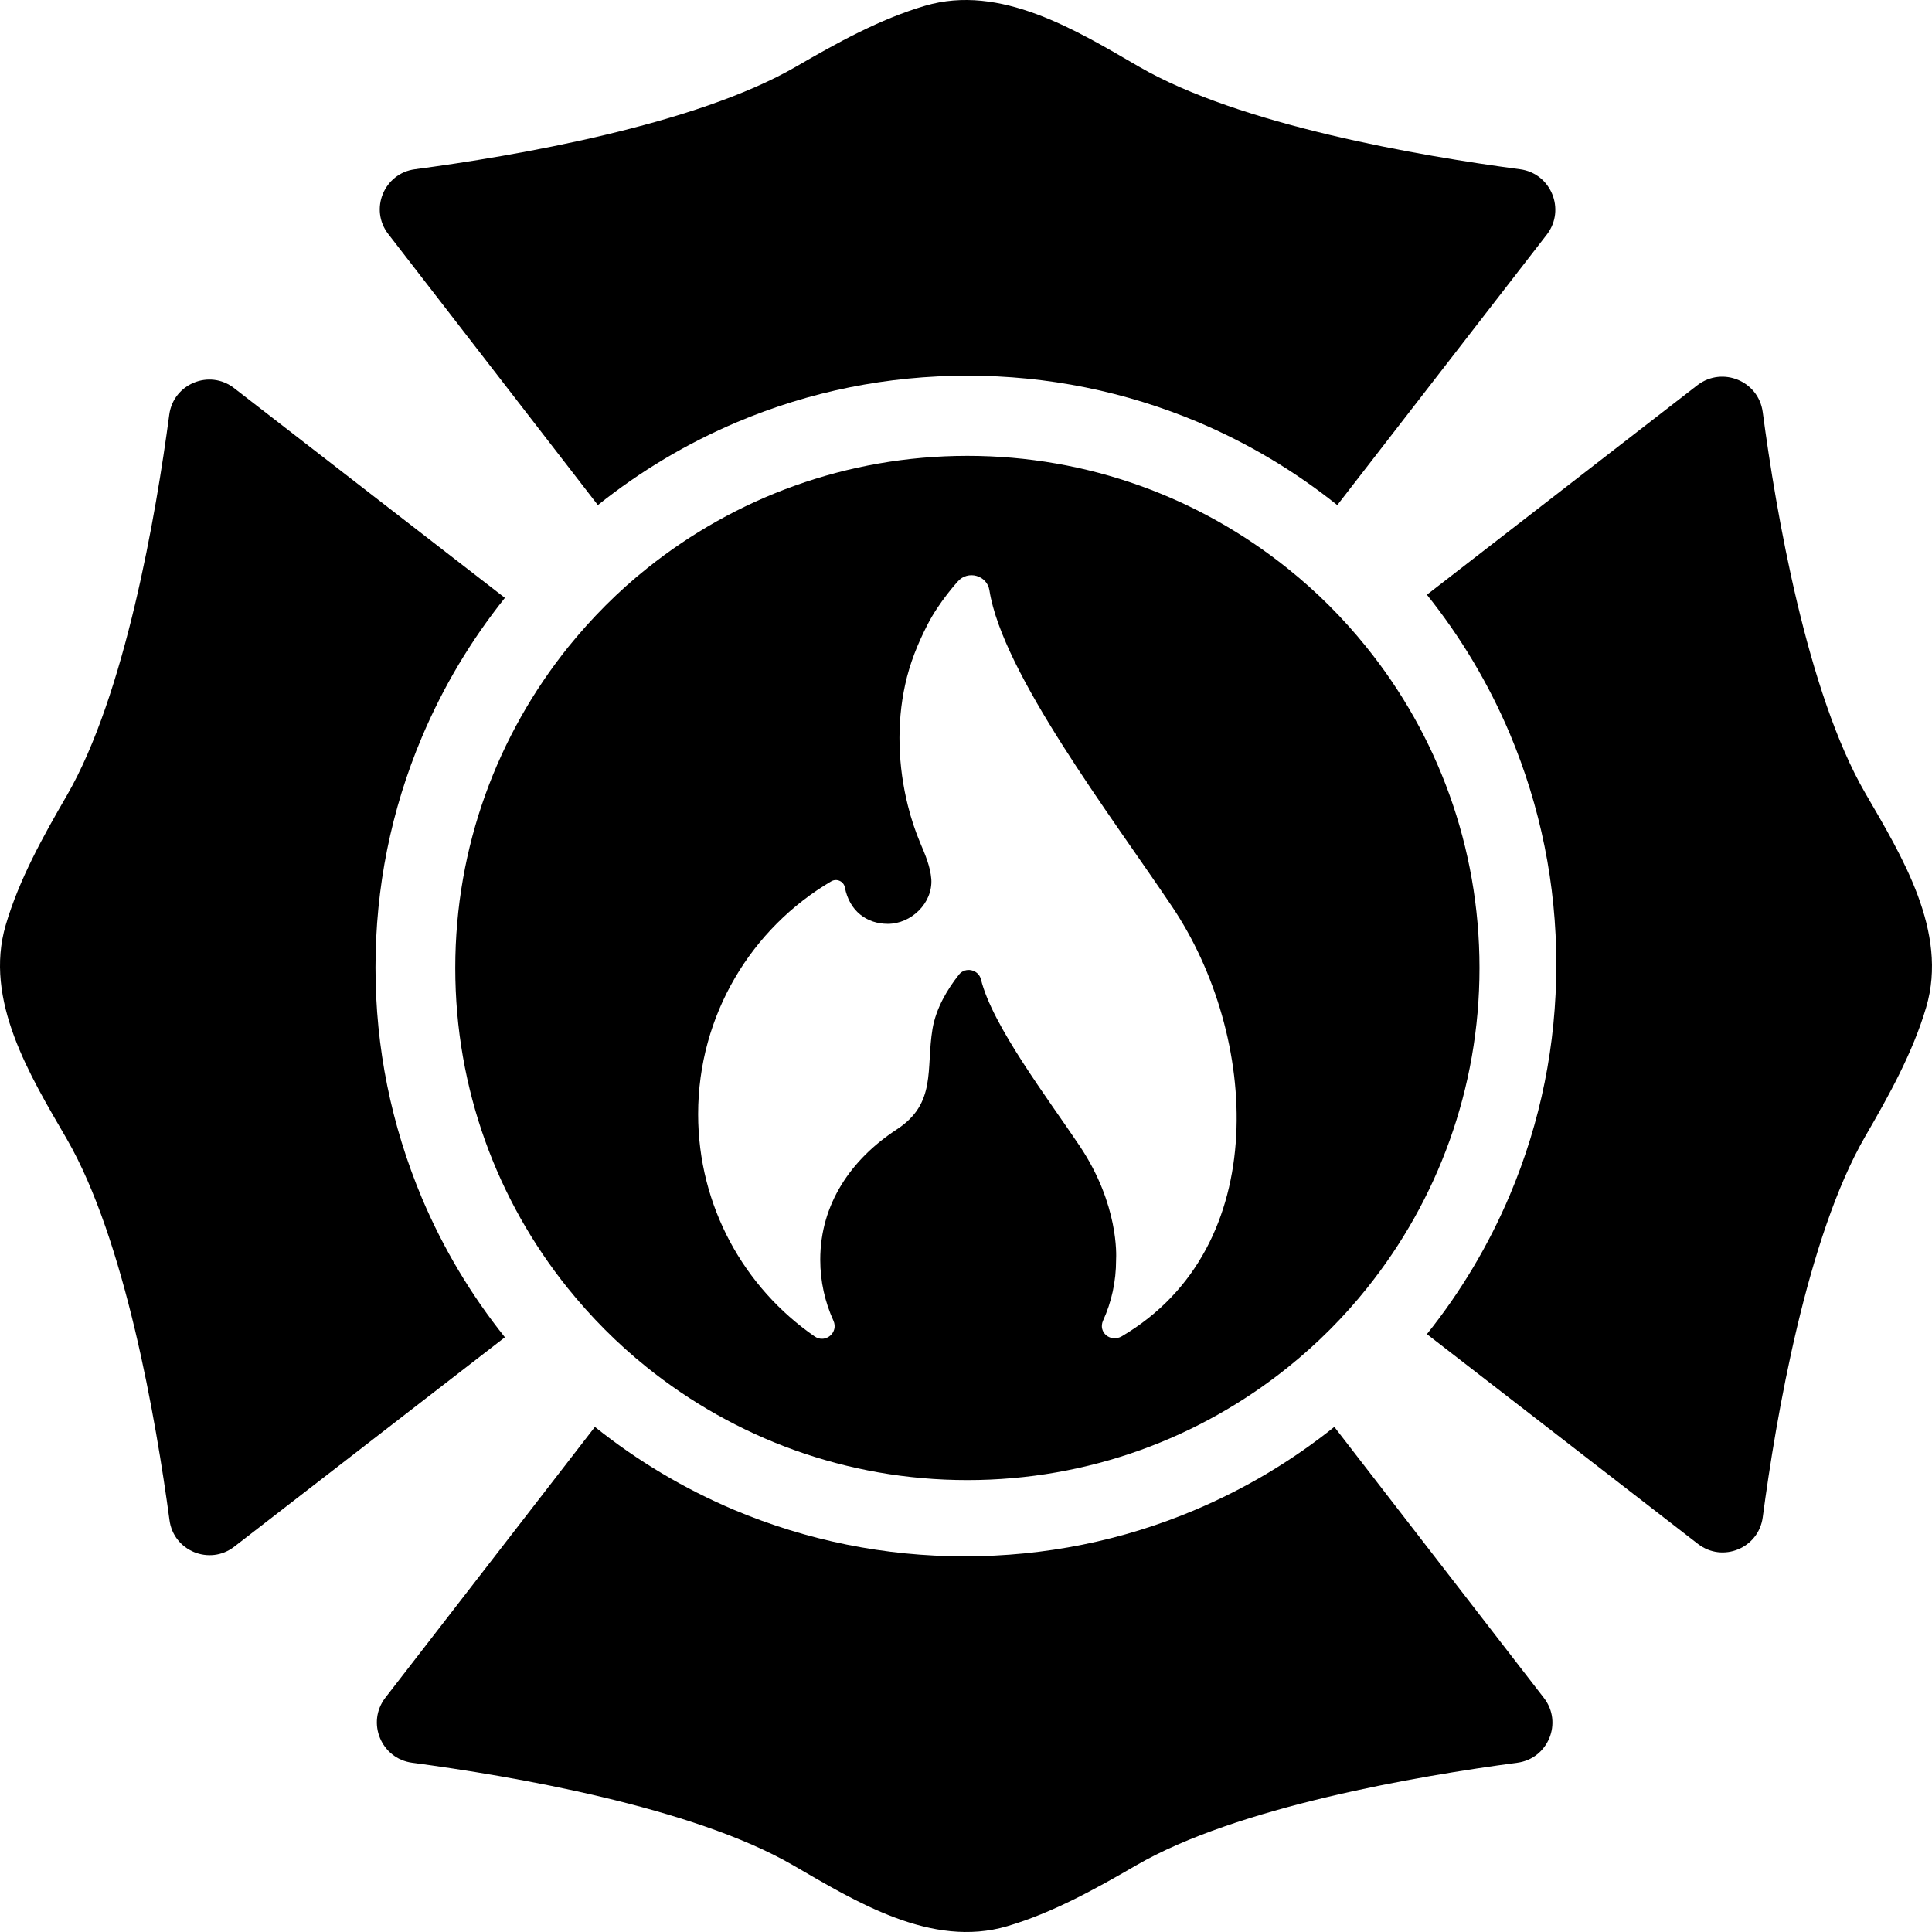
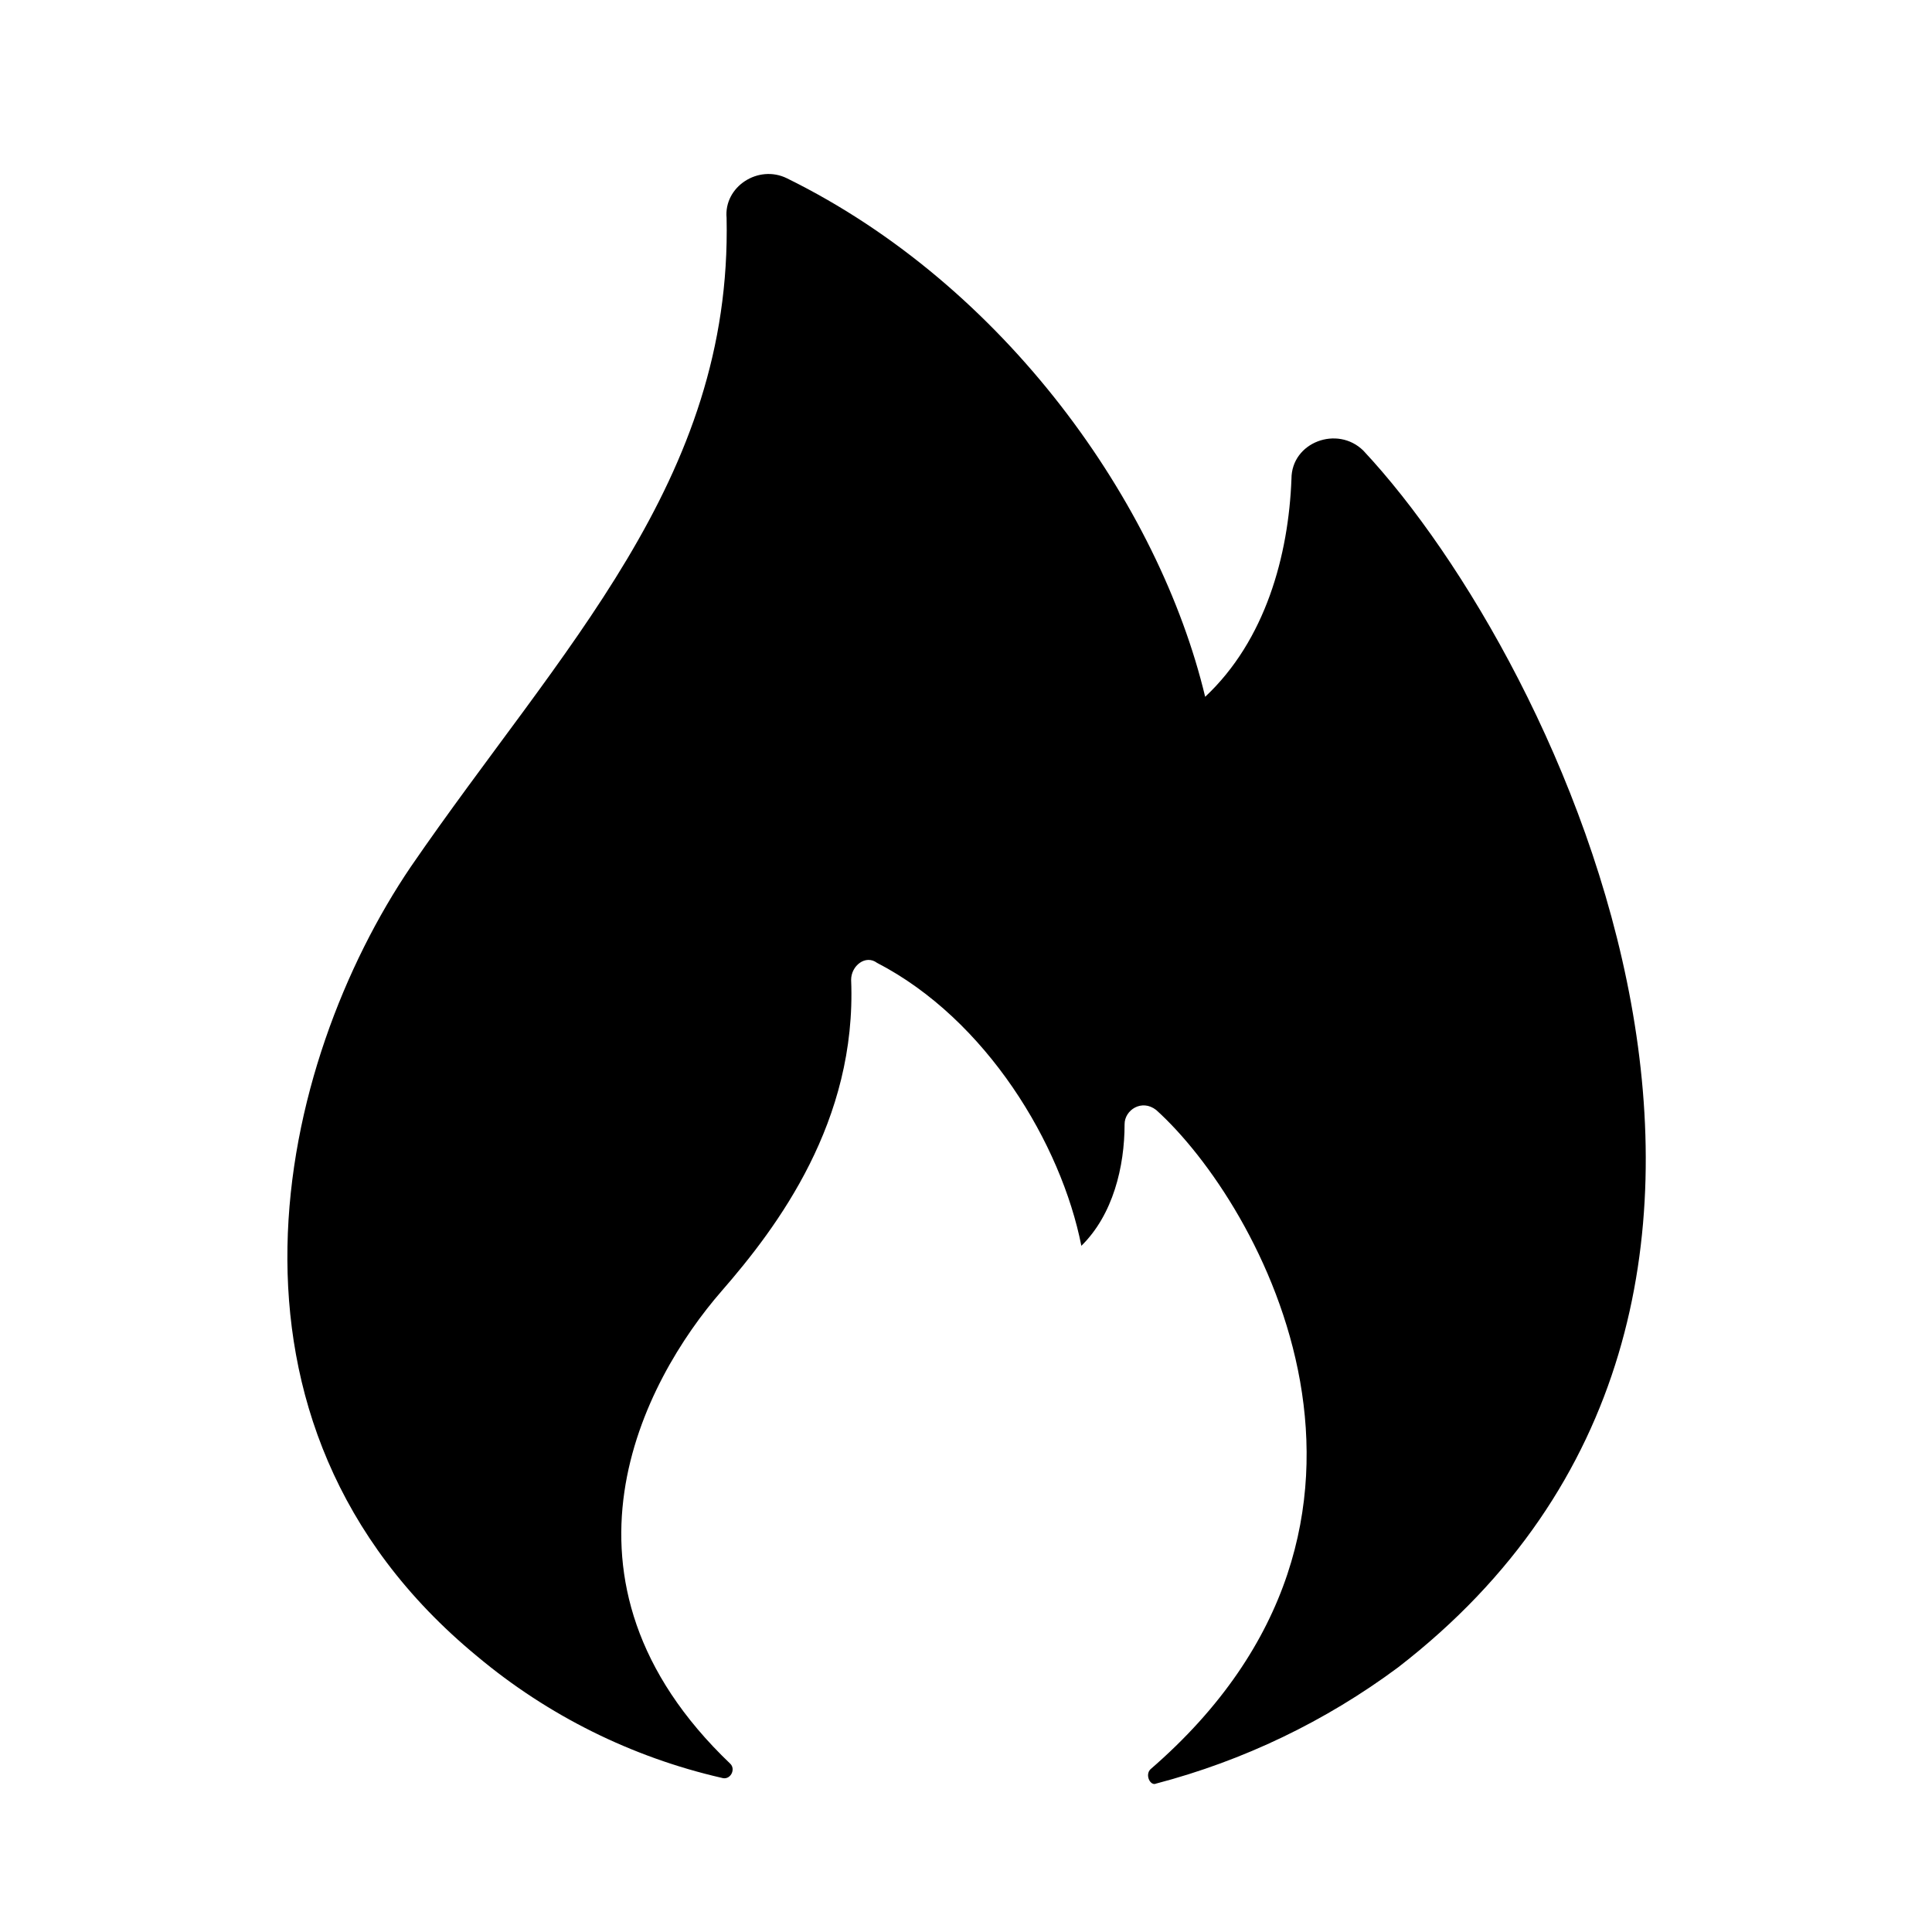
- <svg xmlns="http://www.w3.org/2000/svg" fill="#000000" version="1.1" id="Capa_1" width="800px" height="800px" viewBox="0 0 980.87 980.87" xml:space="preserve">
-   <g id="SVGRepo_bgCarrier" stroke-width="0" />
-   <g id="SVGRepo_tracerCarrier" stroke-linecap="round" stroke-linejoin="round" />
-   <g id="SVGRepo_iconCarrier">
-     <g>
-       <path d="M771.735,85.935c-50.6-6.7-142.3-22.4-193.5-52.1c-31.899-18.5-70.3-42.2-108.6-30.9c-23.1,6.8-44.8,18.9-65.5,30.9 c-51.2,29.7-143,45.4-193.5,52.1c-15.7,2.1-23.2,20.4-13.5,32.9l106.4,137.6c21.5-17.2,45.1-31.3,70.6-42.1 c37.1-15.7,76.5-23.6,117.1-23.6c40.601,0,80,8,117.101,23.6c25.5,10.8,49.1,24.9,70.6,42.1l106.5-137.5 C794.935,106.334,787.435,88.035,771.735,85.935z" />
-       <path d="M894.935,209.234c6.7,50.5,22.4,142.3,52.101,193.5c18.5,31.9,42.199,70.3,30.899,108.601 c-6.8,23.1-18.899,44.8-30.899,65.5c-29.7,51.199-45.4,143-52.101,193.5c-2.1,15.699-20.399,23.199-32.899,13.5l-137.601-106.5 c17.2-21.5,31.3-45.101,42.101-70.601c15.699-37.1,23.6-76.5,23.6-117.1c0-40.601-8-80-23.6-117.1 c-10.801-25.5-24.9-49.1-42.101-70.6l137.5-106.5C874.536,185.935,892.835,193.435,894.935,209.234z" />
-       <path d="M209.235,894.935c50.5,6.7,142.3,22.4,193.5,52.1c31.9,18.5,70.301,42.2,108.601,30.9c23.1-6.8,44.8-18.9,65.5-30.9 c51.2-29.699,143-45.399,193.5-52.1c15.7-2.1,23.2-20.4,13.5-32.9l-106.4-137.6c-21.5,17.2-45.1,31.3-70.6,42.1 c-37.101,15.7-76.5,23.601-117.101,23.601c-40.6,0-80-8-117.1-23.601c-25.5-10.8-49.1-24.899-70.6-42.1l-106.4,137.5 C185.935,874.535,193.535,892.835,209.235,894.935z" />
-       <path d="M86.035,771.635c-6.8-50.5-22.5-142.2-52.2-193.5c-18.5-31.9-42.2-70.3-30.9-108.601c6.8-23.1,18.9-44.8,30.9-65.5 c29.7-51.2,45.4-143,52.1-193.5c2.1-15.7,20.4-23.2,32.9-13.5l137.5,106.5c-17.2,21.5-31.3,45.1-42.1,70.6 c-15.7,37.1-23.6,76.5-23.6,117.1c0,40.601,8,80,23.6,117.101c10.8,25.5,24.9,49.1,42.1,70.6l-137.4,106.3 C106.435,794.935,88.035,787.435,86.035,771.635z" />
-       <path d="M491.135,231.435c-61.5,0-118,21.4-162.5,57c-14.8,11.8-28.2,25.3-40.1,40c-35.9,44.7-57.4,101.3-57.4,163 c0,61.5,21.3,117.9,57,162.4c11.9,14.8,25.3,28.3,40.1,40.199c44.601,35.9,101.2,57.4,162.901,57.4c61.7,0,118.3-21.5,162.9-57.4 c14.8-11.899,28.3-25.399,40.1-40.199c35.6-44.5,57-101,57-162.4c0-61.701-21.5-118.4-57.4-162.9c-11.899-14.8-25.3-28.2-40.1-40 C609.135,252.834,552.635,231.435,491.135,231.435z M569.536,678.435c-5.7,3.3-12.2-2-9.5-8c4.3-9.4,6.6-19.8,6.6-30.8 c0-0.101,0-0.2,0-0.2c0.1-1.9,1.4-27.9-18.4-57.5c-16.399-24.5-44.5-61.3-50.199-84.7c-1.301-5.1-8-6.5-11.2-2.399 c-5.7,7.199-11.601,16.899-13.4,27.5c-3.399,20.5,2.2,37.8-18.2,51.1c-23.1,15.1-38.8,37.8-38.8,66.1c0,11.101,2.4,21.5,6.7,31 c2.7,6-4.1,11.7-9.5,8c-35.8-24.699-59.2-66.1-59.2-112.899c0-50.3,27.101-94.401,67.601-118.201c2.8-1.6,6.3,0,6.899,3.1 c2.3,12,11.101,18.5,21.8,18.5c11.9,0,22.801-10.5,22.101-22.6c-0.5-6.5-3.101-12.5-5.601-18.4c-2.6-6.199-4.699-12.5-6.3-19 c-5-19.899-5.8-41.399-1.399-61.399c2.3-10.7,6.399-20.9,11.399-30.6c5.8-11.4,15.2-21.7,15.3-21.8c5.101-5.9,14.9-3.2,16.101,4.5 c6.6,42.1,61.399,113.9,92.899,160.8C638.635,525.235,646.735,632.935,569.536,678.435z" />
-     </g>
-   </g>
+ <svg xmlns="http://www.w3.org/2000/svg" width="800px" height="800px" viewBox="0 0 24 24" fill="none">
+   <path d="M5.926 20.574a7.26 7.26 0 0 0 3.039 1.511c.107.035.179-.105.107-.175-2.395-2.285-1.079-4.758-.107-5.873.693-.796 1.68-2.107 1.608-3.865 0-.176.18-.317.322-.211 1.359.703 2.288 2.25 2.538 3.515.394-.386.537-.984.537-1.511 0-.176.214-.317.393-.176 1.287 1.16 3.503 5.097-.072 8.19-.071.071 0 .212.072.177a8.761 8.761 0 0 0 3.003-1.442c5.827-4.5 2.037-12.48-.43-15.116-.321-.317-.893-.106-.893.351-.036.95-.322 2.004-1.072 2.707-.572-2.39-2.478-5.105-5.195-6.441-.357-.176-.786.105-.75.492.07 3.27-2.063 5.352-3.922 8.059-1.645 2.425-2.717 6.89.822 9.808z" fill="#000000" />
</svg>
